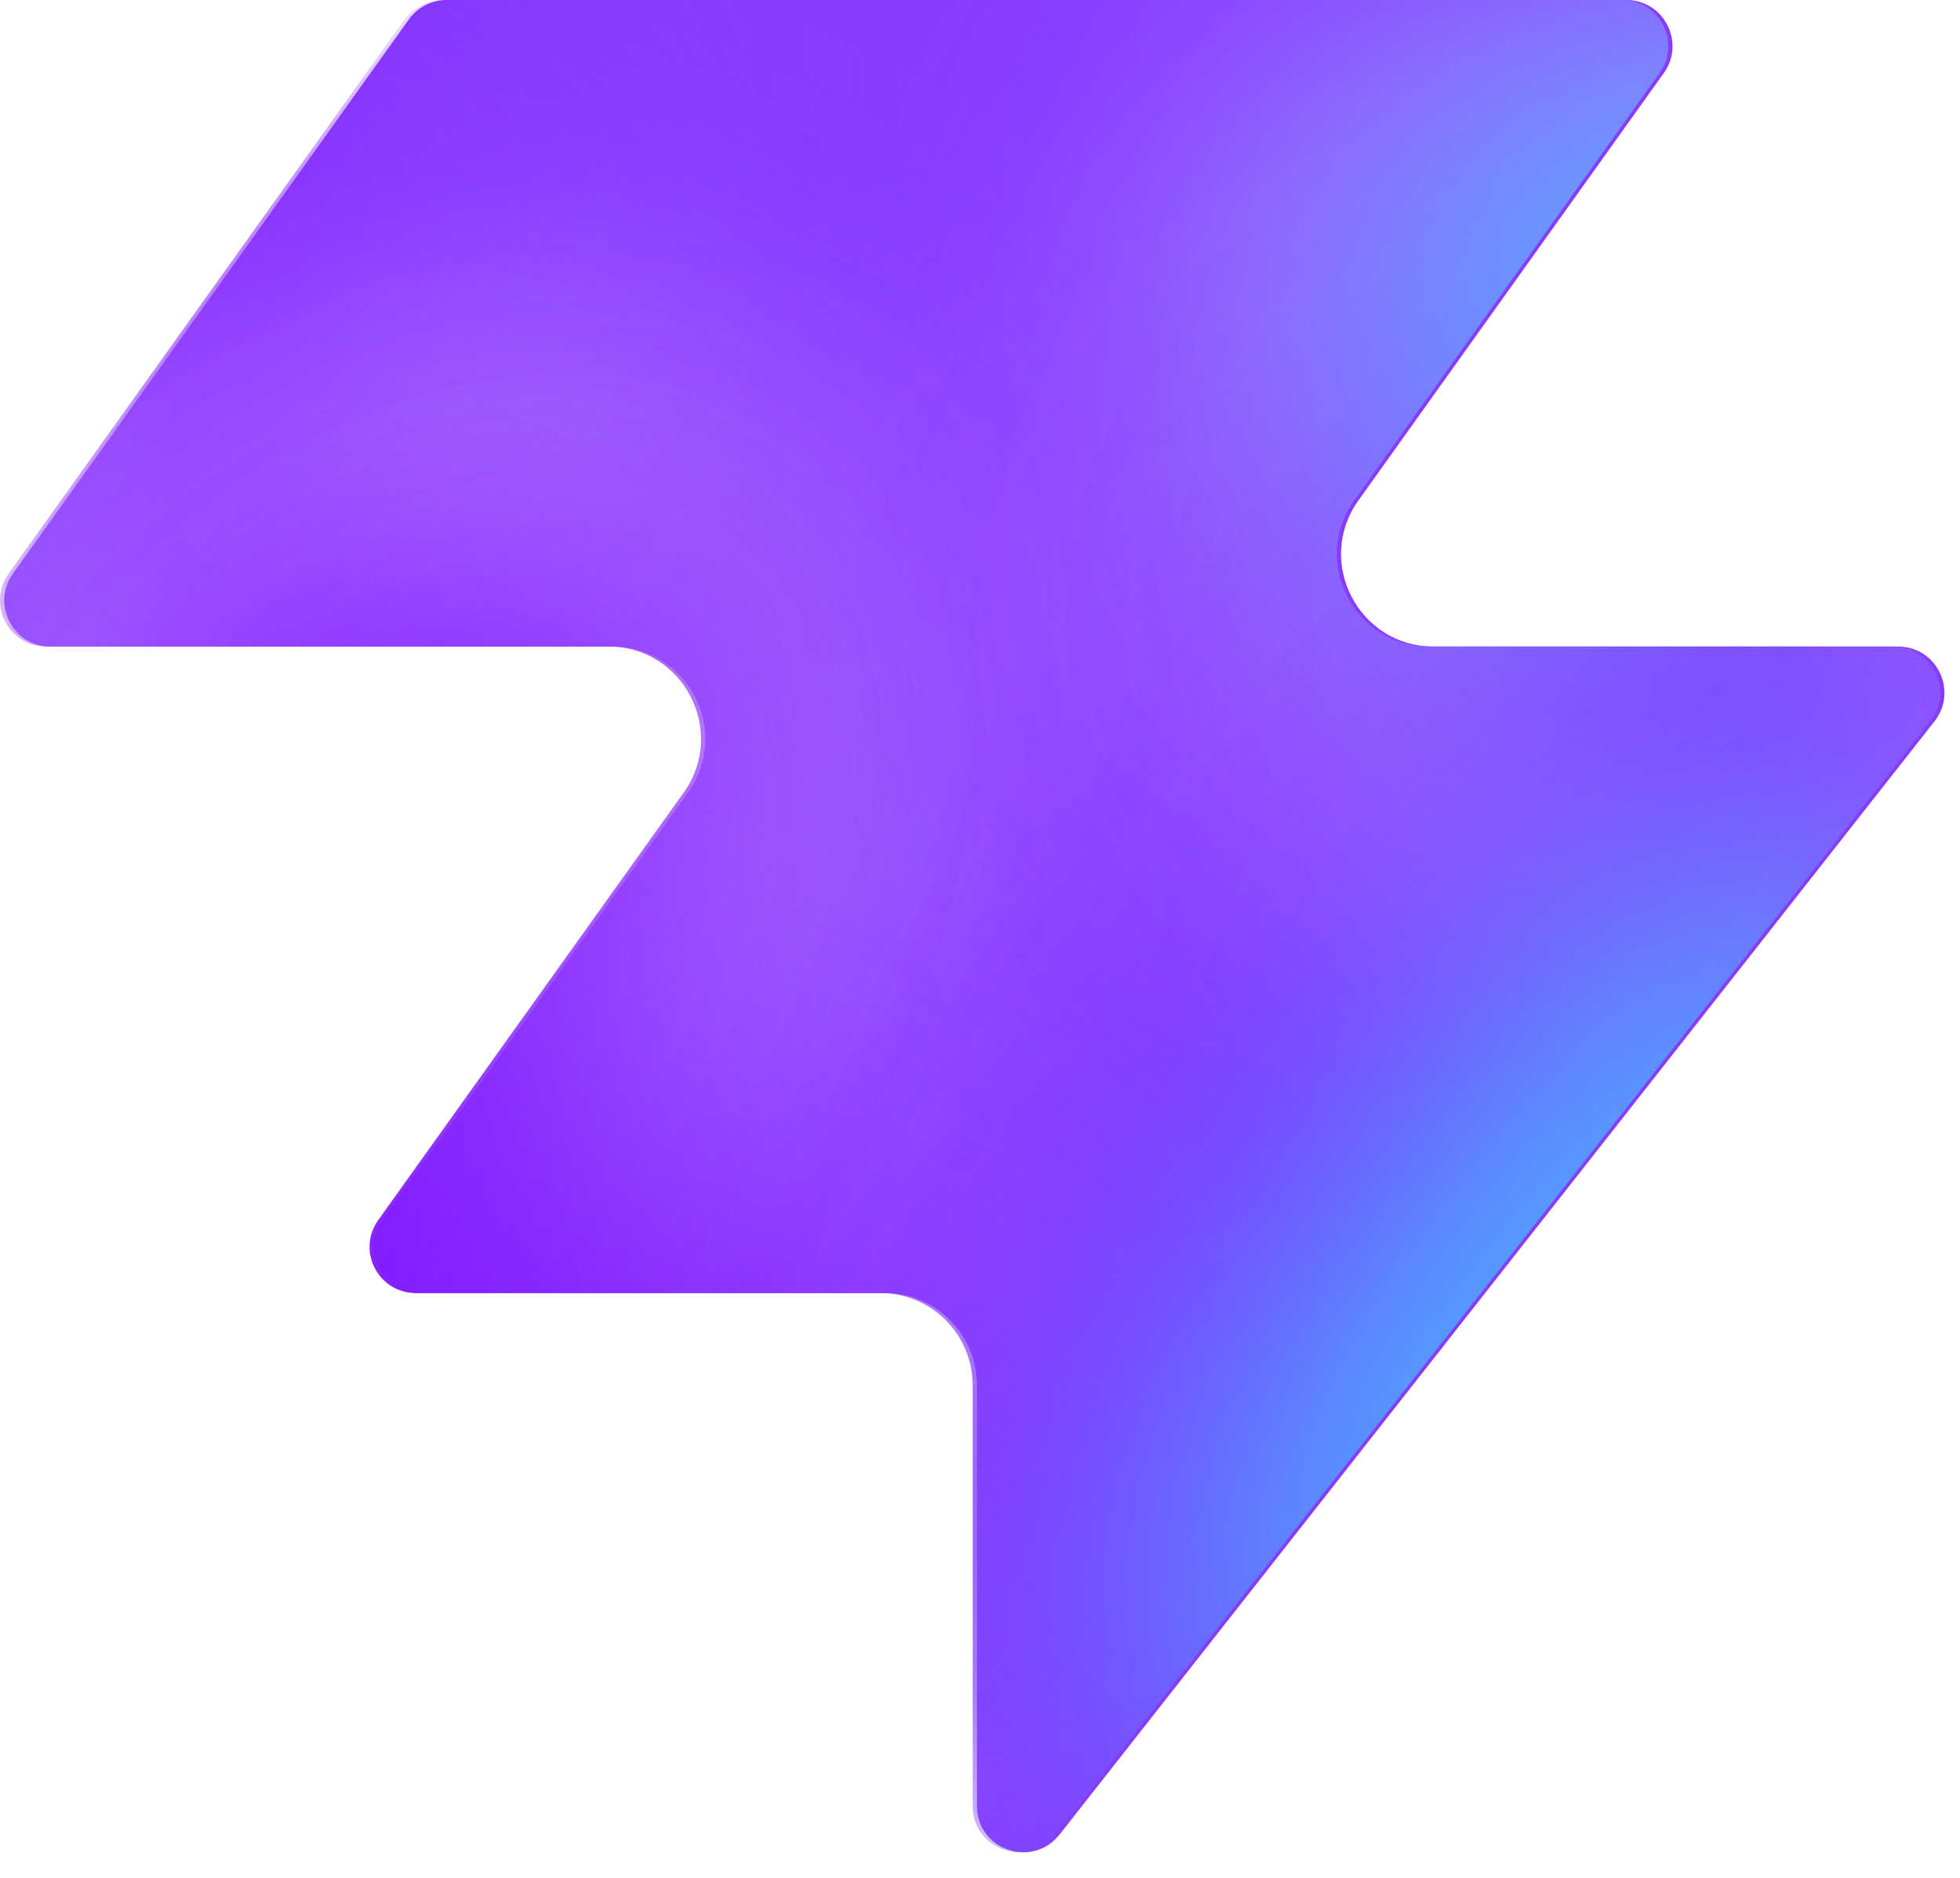
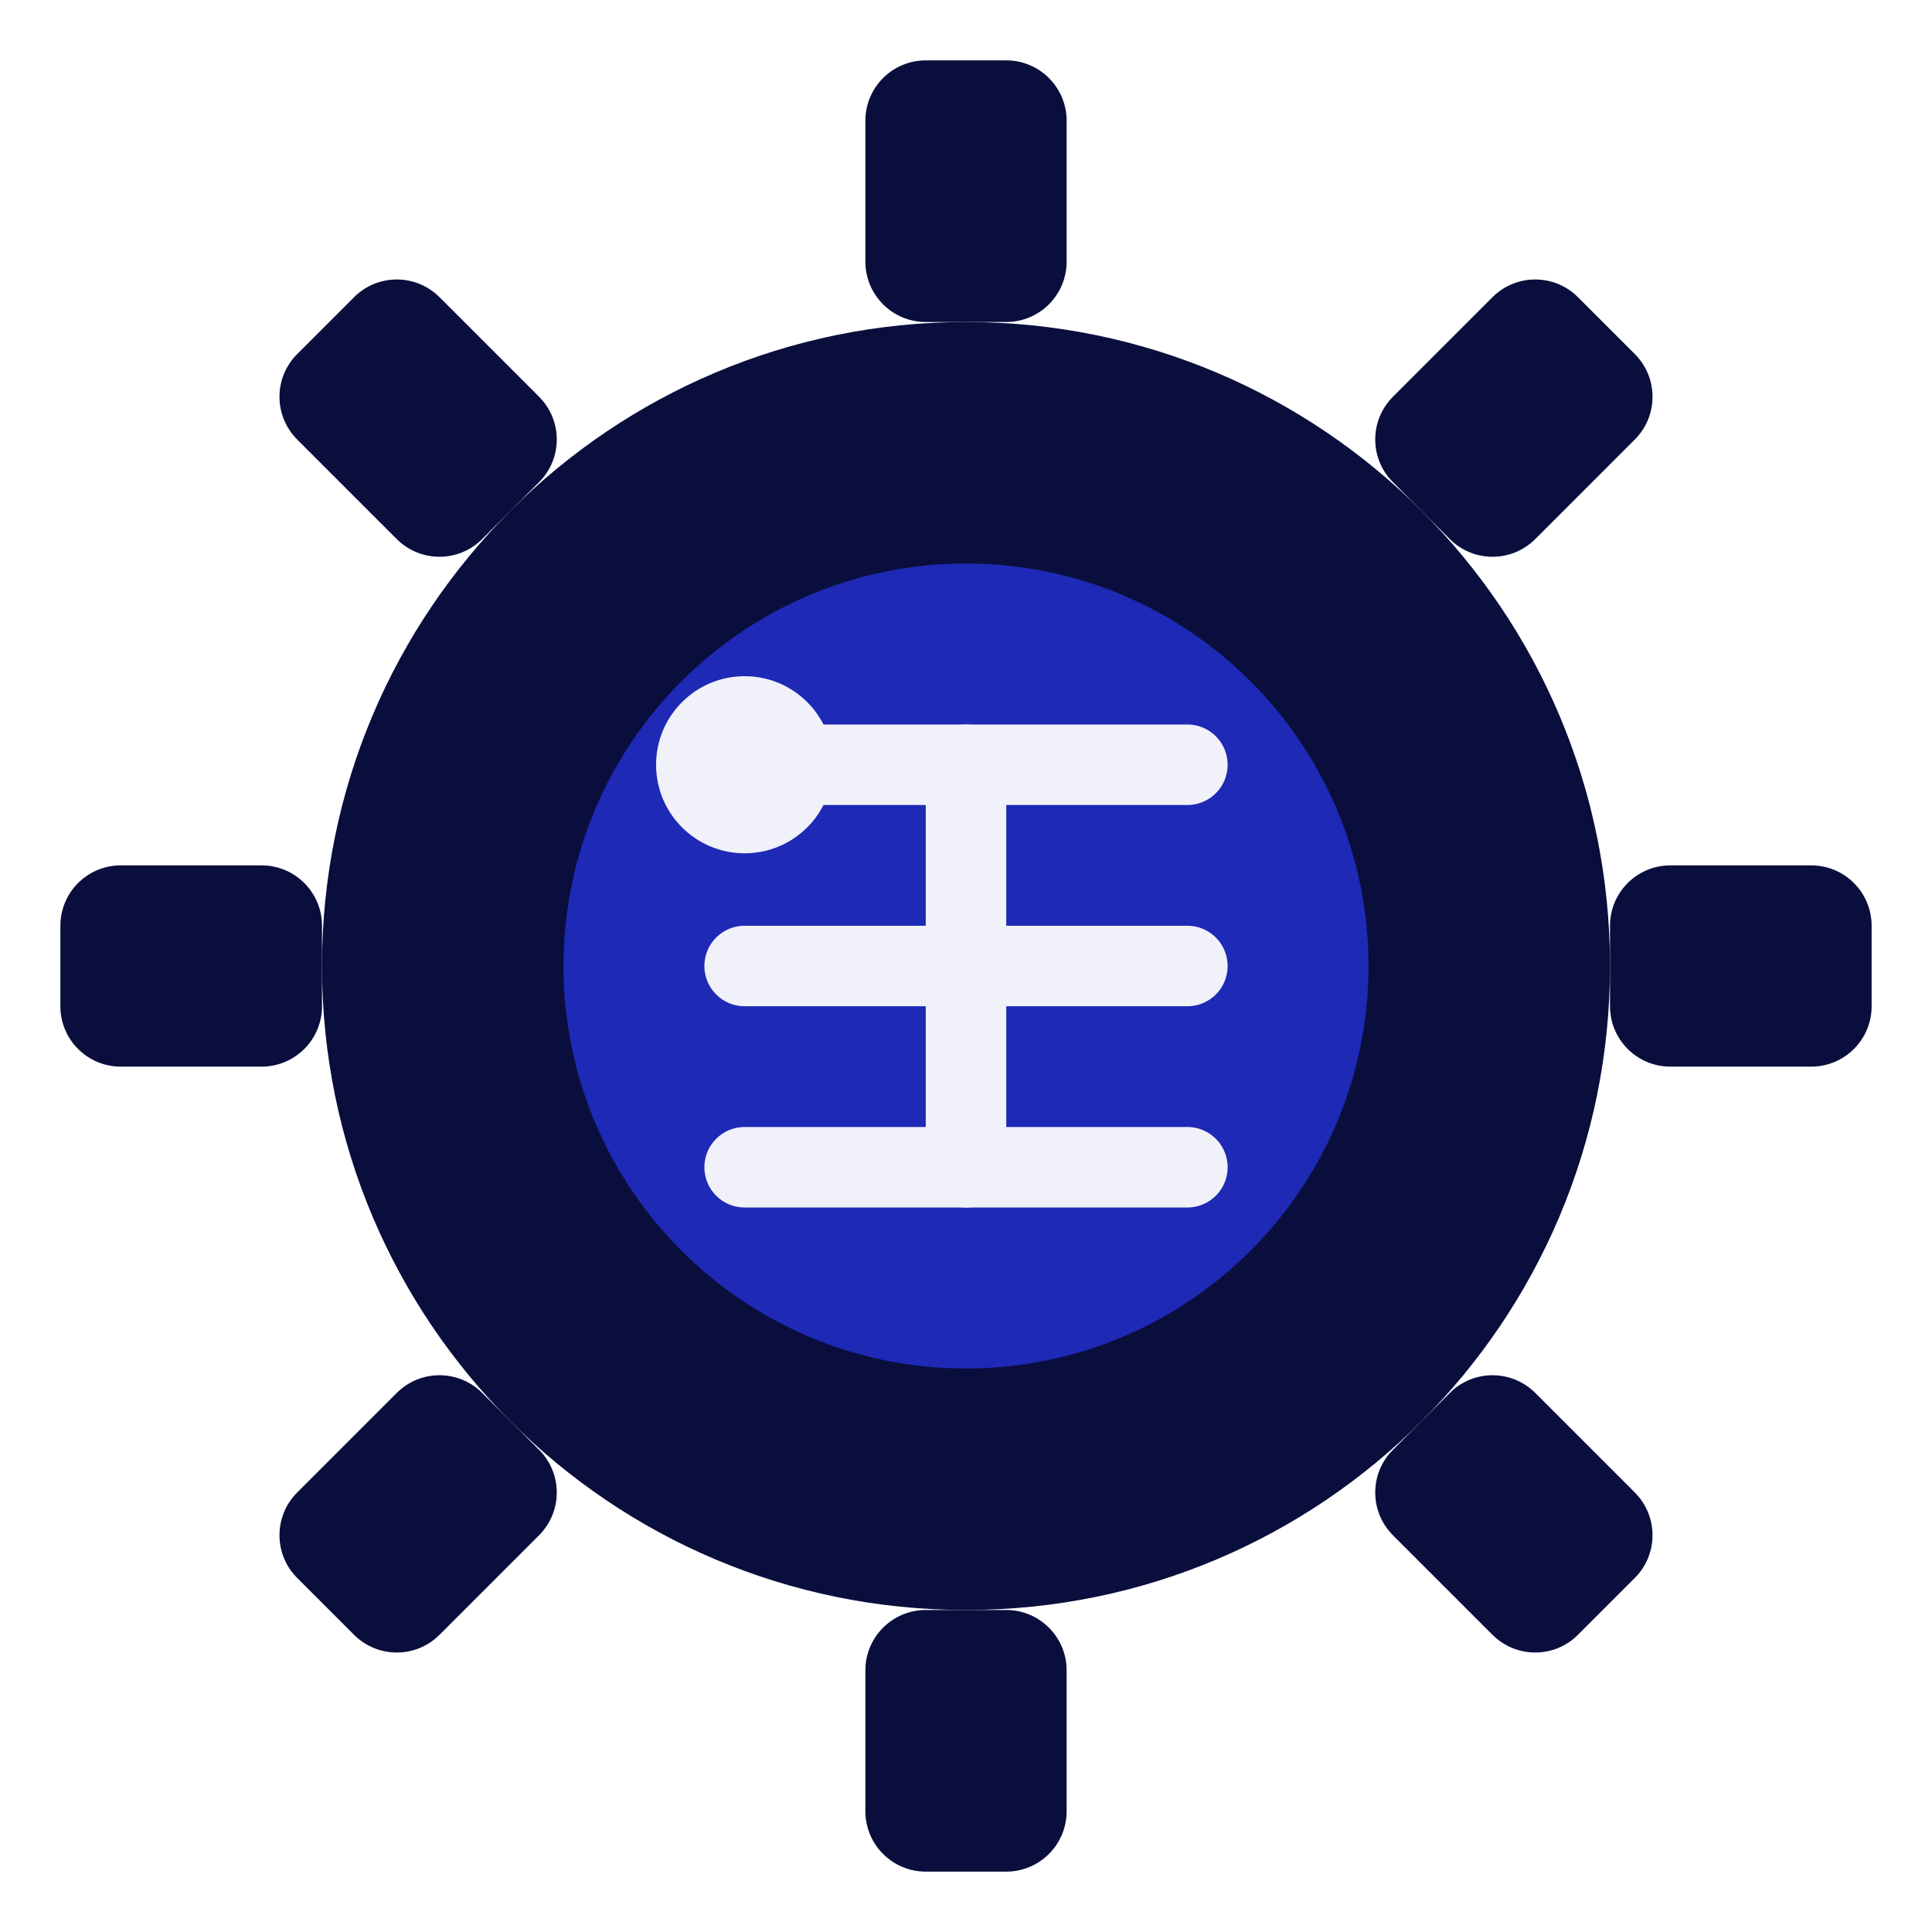
- <svg xmlns="http://www.w3.org/2000/svg" width="48" height="46" fill="none" viewBox="0 0 48 46">
-   <path fill="#863bff" d="M25.946 44.938c-.664.845-2.021.375-2.021-.698V33.937a2.26 2.26 0 0 0-2.262-2.262H10.287c-.92 0-1.456-1.04-.92-1.788l7.48-10.471c1.07-1.497 0-3.578-1.842-3.578H1.237c-.92 0-1.456-1.04-.92-1.788L10.013.474c.214-.297.556-.474.92-.474h28.894c.92 0 1.456 1.04.92 1.788l-7.48 10.471c-1.07 1.498 0 3.579 1.842 3.579h11.377c.943 0 1.473 1.088.89 1.83L25.947 44.94z" style="fill:#863bff;fill:color(display-p3 .525 .23 1);fill-opacity:1" />
-   <mask id="a" width="48" height="46" x="0" y="0" maskUnits="userSpaceOnUse" style="mask-type:alpha">
-     <path fill="#000" d="M25.842 44.938c-.664.844-2.021.375-2.021-.698V33.937a2.26 2.26 0 0 0-2.262-2.262H10.183c-.92 0-1.456-1.04-.92-1.788l7.48-10.471c1.07-1.498 0-3.579-1.842-3.579H1.133c-.92 0-1.456-1.04-.92-1.787L9.91.473c.214-.297.556-.474.92-.474h28.894c.92 0 1.456 1.04.92 1.788l-7.48 10.471c-1.07 1.498 0 3.578 1.842 3.578h11.377c.943 0 1.473 1.088.89 1.832L25.843 44.94z" style="fill:#000;fill-opacity:1" />
-   </mask>
-   <g mask="url(#a)">
-     <g filter="url(#b)">
-       <ellipse cx="5.508" cy="14.704" fill="#ede6ff" rx="5.508" ry="14.704" style="fill:#ede6ff;fill:color(display-p3 .927 .903 1);fill-opacity:1" transform="matrix(.00324 1 1 -.00324 -4.47 31.516)" />
-     </g>
-     <g filter="url(#c)">
-       <ellipse cx="10.399" cy="29.851" fill="#ede6ff" rx="10.399" ry="29.851" style="fill:#ede6ff;fill:color(display-p3 .927 .903 1);fill-opacity:1" transform="matrix(.00324 1 1 -.00324 -39.328 7.883)" />
-     </g>
-     <g filter="url(#d)">
-       <ellipse cx="5.508" cy="30.487" fill="#7e14ff" rx="5.508" ry="30.487" style="fill:#7e14ff;fill:color(display-p3 .492 .077 1);fill-opacity:1" transform="rotate(89.814 -25.913 -14.639)scale(1 -1)" />
-     </g>
-     <g filter="url(#e)">
-       <ellipse cx="5.508" cy="30.599" fill="#7e14ff" rx="5.508" ry="30.599" style="fill:#7e14ff;fill:color(display-p3 .492 .077 1);fill-opacity:1" transform="rotate(89.814 -32.644 -3.334)scale(1 -1)" />
-     </g>
-     <g filter="url(#f)">
-       <ellipse cx="5.508" cy="30.599" fill="#7e14ff" rx="5.508" ry="30.599" style="fill:#7e14ff;fill:color(display-p3 .492 .077 1);fill-opacity:1" transform="matrix(.00324 1 1 -.00324 -34.34 30.47)" />
-     </g>
-     <g filter="url(#g)">
-       <ellipse cx="14.072" cy="22.078" fill="#ede6ff" rx="14.072" ry="22.078" style="fill:#ede6ff;fill:color(display-p3 .927 .903 1);fill-opacity:1" transform="rotate(93.35 24.506 48.493)scale(-1 1)" />
-     </g>
-     <g filter="url(#h)">
-       <ellipse cx="3.47" cy="21.501" fill="#7e14ff" rx="3.47" ry="21.501" style="fill:#7e14ff;fill:color(display-p3 .492 .077 1);fill-opacity:1" transform="rotate(89.009 28.708 47.59)scale(-1 1)" />
-     </g>
-     <g filter="url(#i)">
-       <ellipse cx="3.47" cy="21.501" fill="#7e14ff" rx="3.47" ry="21.501" style="fill:#7e14ff;fill:color(display-p3 .492 .077 1);fill-opacity:1" transform="rotate(89.009 28.708 47.59)scale(-1 1)" />
-     </g>
-     <g filter="url(#j)">
-       <ellipse cx=".387" cy="8.972" fill="#7e14ff" rx="4.407" ry="29.108" style="fill:#7e14ff;fill:color(display-p3 .492 .077 1);fill-opacity:1" transform="rotate(39.51 .387 8.972)" />
-     </g>
-     <g filter="url(#k)">
-       <ellipse cx="47.523" cy="-6.092" fill="#7e14ff" rx="4.407" ry="29.108" style="fill:#7e14ff;fill:color(display-p3 .492 .077 1);fill-opacity:1" transform="rotate(37.892 47.523 -6.092)" />
-     </g>
-     <g filter="url(#l)">
-       <ellipse cx="41.412" cy="6.333" fill="#47bfff" rx="5.971" ry="9.665" style="fill:#47bfff;fill:color(display-p3 .28 .748 1);fill-opacity:1" transform="rotate(37.892 41.412 6.333)" />
-     </g>
-     <g filter="url(#m)">
-       <ellipse cx="-1.879" cy="38.332" fill="#7e14ff" rx="4.407" ry="29.108" style="fill:#7e14ff;fill:color(display-p3 .492 .077 1);fill-opacity:1" transform="rotate(37.892 -1.88 38.332)" />
-     </g>
-     <g filter="url(#n)">
-       <ellipse cx="-1.879" cy="38.332" fill="#7e14ff" rx="4.407" ry="29.108" style="fill:#7e14ff;fill:color(display-p3 .492 .077 1);fill-opacity:1" transform="rotate(37.892 -1.88 38.332)" />
-     </g>
-     <g filter="url(#o)">
-       <ellipse cx="35.651" cy="29.907" fill="#7e14ff" rx="4.407" ry="29.108" style="fill:#7e14ff;fill:color(display-p3 .492 .077 1);fill-opacity:1" transform="rotate(37.892 35.651 29.907)" />
-     </g>
-     <g filter="url(#p)">
-       <ellipse cx="38.418" cy="32.4" fill="#47bfff" rx="5.971" ry="15.297" style="fill:#47bfff;fill:color(display-p3 .28 .748 1);fill-opacity:1" transform="rotate(37.892 38.418 32.4)" />
-     </g>
+ <svg xmlns="http://www.w3.org/2000/svg" viewBox="0 0 48 48" fill="none">
+   <rect x="21.5" y="1.5" width="5" height="6.5" rx="1.5" fill="#0a0e3d" transform="rotate(0 24 24)" />
+   <rect x="21.5" y="1.5" width="5" height="6.5" rx="1.5" fill="#0a0e3d" transform="rotate(45 24 24)" />
+   <rect x="21.5" y="1.5" width="5" height="6.5" rx="1.5" fill="#0a0e3d" transform="rotate(90 24 24)" />
+   <rect x="21.5" y="1.5" width="5" height="6.5" rx="1.5" fill="#0a0e3d" transform="rotate(135 24 24)" />
+   <rect x="21.5" y="1.5" width="5" height="6.5" rx="1.5" fill="#0a0e3d" transform="rotate(180 24 24)" />
+   <rect x="21.5" y="1.5" width="5" height="6.5" rx="1.5" fill="#0a0e3d" transform="rotate(225 24 24)" />
+   <rect x="21.5" y="1.5" width="5" height="6.5" rx="1.5" fill="#0a0e3d" transform="rotate(270 24 24)" />
+   <rect x="21.5" y="1.5" width="5" height="6.5" rx="1.5" fill="#0a0e3d" transform="rotate(315 24 24)" />
+   <circle cx="24" cy="24" r="16" fill="#0a0e3d" />
+   <circle cx="24" cy="24" r="10" fill="#1e29b6" />
+   <g stroke="#f0f1f9" stroke-width="2" stroke-linecap="round" fill="none">
+     <path d="M18.5 19H29.5" />
+     <path d="M18.5 24H29.5" />
+     <path d="M18.5 29H29.5" />
+     <path d="M24 19V29" />
  </g>
-   <defs>
-     <filter id="b" width="60.045" height="41.654" x="-19.77" y="16.149" color-interpolation-filters="sRGB" filterUnits="userSpaceOnUse">
-       <feFlood flood-opacity="0" result="BackgroundImageFix" />
-       <feBlend in="SourceGraphic" in2="BackgroundImageFix" result="shape" />
-       <feGaussianBlur result="effect1_foregroundBlur_2002_17158" stdDeviation="7.659" />
-     </filter>
-     <filter id="c" width="90.34" height="51.437" x="-54.613" y="-7.533" color-interpolation-filters="sRGB" filterUnits="userSpaceOnUse">
-       <feFlood flood-opacity="0" result="BackgroundImageFix" />
-       <feBlend in="SourceGraphic" in2="BackgroundImageFix" result="shape" />
-       <feGaussianBlur result="effect1_foregroundBlur_2002_17158" stdDeviation="7.659" />
-     </filter>
-     <filter id="d" width="79.355" height="29.4" x="-49.64" y="2.03" color-interpolation-filters="sRGB" filterUnits="userSpaceOnUse">
-       <feFlood flood-opacity="0" result="BackgroundImageFix" />
-       <feBlend in="SourceGraphic" in2="BackgroundImageFix" result="shape" />
-       <feGaussianBlur result="effect1_foregroundBlur_2002_17158" stdDeviation="4.596" />
-     </filter>
-     <filter id="e" width="79.579" height="29.4" x="-45.045" y="20.029" color-interpolation-filters="sRGB" filterUnits="userSpaceOnUse">
-       <feFlood flood-opacity="0" result="BackgroundImageFix" />
-       <feBlend in="SourceGraphic" in2="BackgroundImageFix" result="shape" />
-       <feGaussianBlur result="effect1_foregroundBlur_2002_17158" stdDeviation="4.596" />
-     </filter>
-     <filter id="f" width="79.579" height="29.4" x="-43.513" y="21.178" color-interpolation-filters="sRGB" filterUnits="userSpaceOnUse">
-       <feFlood flood-opacity="0" result="BackgroundImageFix" />
-       <feBlend in="SourceGraphic" in2="BackgroundImageFix" result="shape" />
-       <feGaussianBlur result="effect1_foregroundBlur_2002_17158" stdDeviation="4.596" />
-     </filter>
-     <filter id="g" width="74.749" height="58.852" x="15.756" y="-17.901" color-interpolation-filters="sRGB" filterUnits="userSpaceOnUse">
-       <feFlood flood-opacity="0" result="BackgroundImageFix" />
-       <feBlend in="SourceGraphic" in2="BackgroundImageFix" result="shape" />
-       <feGaussianBlur result="effect1_foregroundBlur_2002_17158" stdDeviation="7.659" />
-     </filter>
-     <filter id="h" width="61.377" height="25.362" x="23.548" y="2.284" color-interpolation-filters="sRGB" filterUnits="userSpaceOnUse">
-       <feFlood flood-opacity="0" result="BackgroundImageFix" />
-       <feBlend in="SourceGraphic" in2="BackgroundImageFix" result="shape" />
-       <feGaussianBlur result="effect1_foregroundBlur_2002_17158" stdDeviation="4.596" />
-     </filter>
-     <filter id="i" width="61.377" height="25.362" x="23.548" y="2.284" color-interpolation-filters="sRGB" filterUnits="userSpaceOnUse">
-       <feFlood flood-opacity="0" result="BackgroundImageFix" />
-       <feBlend in="SourceGraphic" in2="BackgroundImageFix" result="shape" />
-       <feGaussianBlur result="effect1_foregroundBlur_2002_17158" stdDeviation="4.596" />
-     </filter>
-     <filter id="j" width="56.045" height="63.649" x="-27.636" y="-22.853" color-interpolation-filters="sRGB" filterUnits="userSpaceOnUse">
-       <feFlood flood-opacity="0" result="BackgroundImageFix" />
-       <feBlend in="SourceGraphic" in2="BackgroundImageFix" result="shape" />
-       <feGaussianBlur result="effect1_foregroundBlur_2002_17158" stdDeviation="4.596" />
-     </filter>
-     <filter id="k" width="54.814" height="64.646" x="20.116" y="-38.415" color-interpolation-filters="sRGB" filterUnits="userSpaceOnUse">
-       <feFlood flood-opacity="0" result="BackgroundImageFix" />
-       <feBlend in="SourceGraphic" in2="BackgroundImageFix" result="shape" />
-       <feGaussianBlur result="effect1_foregroundBlur_2002_17158" stdDeviation="4.596" />
-     </filter>
-     <filter id="l" width="33.541" height="35.313" x="24.641" y="-11.323" color-interpolation-filters="sRGB" filterUnits="userSpaceOnUse">
-       <feFlood flood-opacity="0" result="BackgroundImageFix" />
-       <feBlend in="SourceGraphic" in2="BackgroundImageFix" result="shape" />
-       <feGaussianBlur result="effect1_foregroundBlur_2002_17158" stdDeviation="4.596" />
-     </filter>
-     <filter id="m" width="54.814" height="64.646" x="-29.286" y="6.009" color-interpolation-filters="sRGB" filterUnits="userSpaceOnUse">
-       <feFlood flood-opacity="0" result="BackgroundImageFix" />
-       <feBlend in="SourceGraphic" in2="BackgroundImageFix" result="shape" />
-       <feGaussianBlur result="effect1_foregroundBlur_2002_17158" stdDeviation="4.596" />
-     </filter>
-     <filter id="n" width="54.814" height="64.646" x="-29.286" y="6.009" color-interpolation-filters="sRGB" filterUnits="userSpaceOnUse">
-       <feFlood flood-opacity="0" result="BackgroundImageFix" />
-       <feBlend in="SourceGraphic" in2="BackgroundImageFix" result="shape" />
-       <feGaussianBlur result="effect1_foregroundBlur_2002_17158" stdDeviation="4.596" />
-     </filter>
-     <filter id="o" width="54.814" height="64.646" x="8.244" y="-2.416" color-interpolation-filters="sRGB" filterUnits="userSpaceOnUse">
-       <feFlood flood-opacity="0" result="BackgroundImageFix" />
-       <feBlend in="SourceGraphic" in2="BackgroundImageFix" result="shape" />
-       <feGaussianBlur result="effect1_foregroundBlur_2002_17158" stdDeviation="4.596" />
-     </filter>
-     <filter id="p" width="39.409" height="43.623" x="18.713" y="10.588" color-interpolation-filters="sRGB" filterUnits="userSpaceOnUse">
-       <feFlood flood-opacity="0" result="BackgroundImageFix" />
-       <feBlend in="SourceGraphic" in2="BackgroundImageFix" result="shape" />
-       <feGaussianBlur result="effect1_foregroundBlur_2002_17158" stdDeviation="4.596" />
-     </filter>
-   </defs>
+   <circle cx="18.5" cy="19" r="2.2" fill="#f0f1f9" />
</svg>
